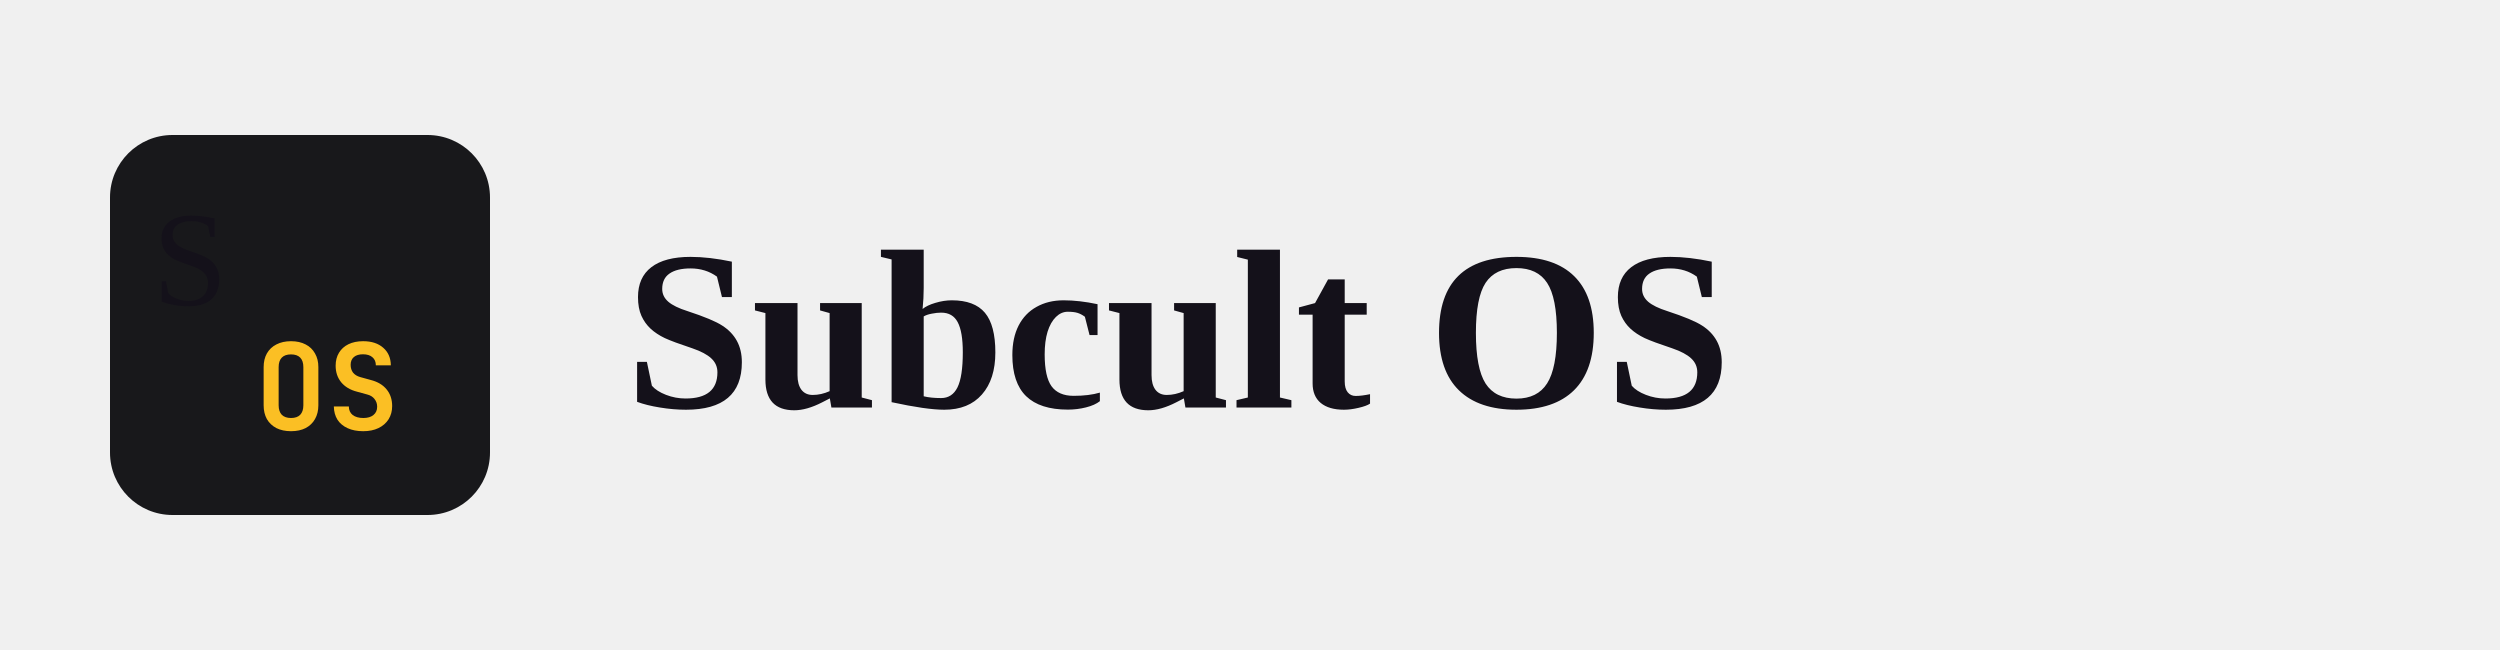
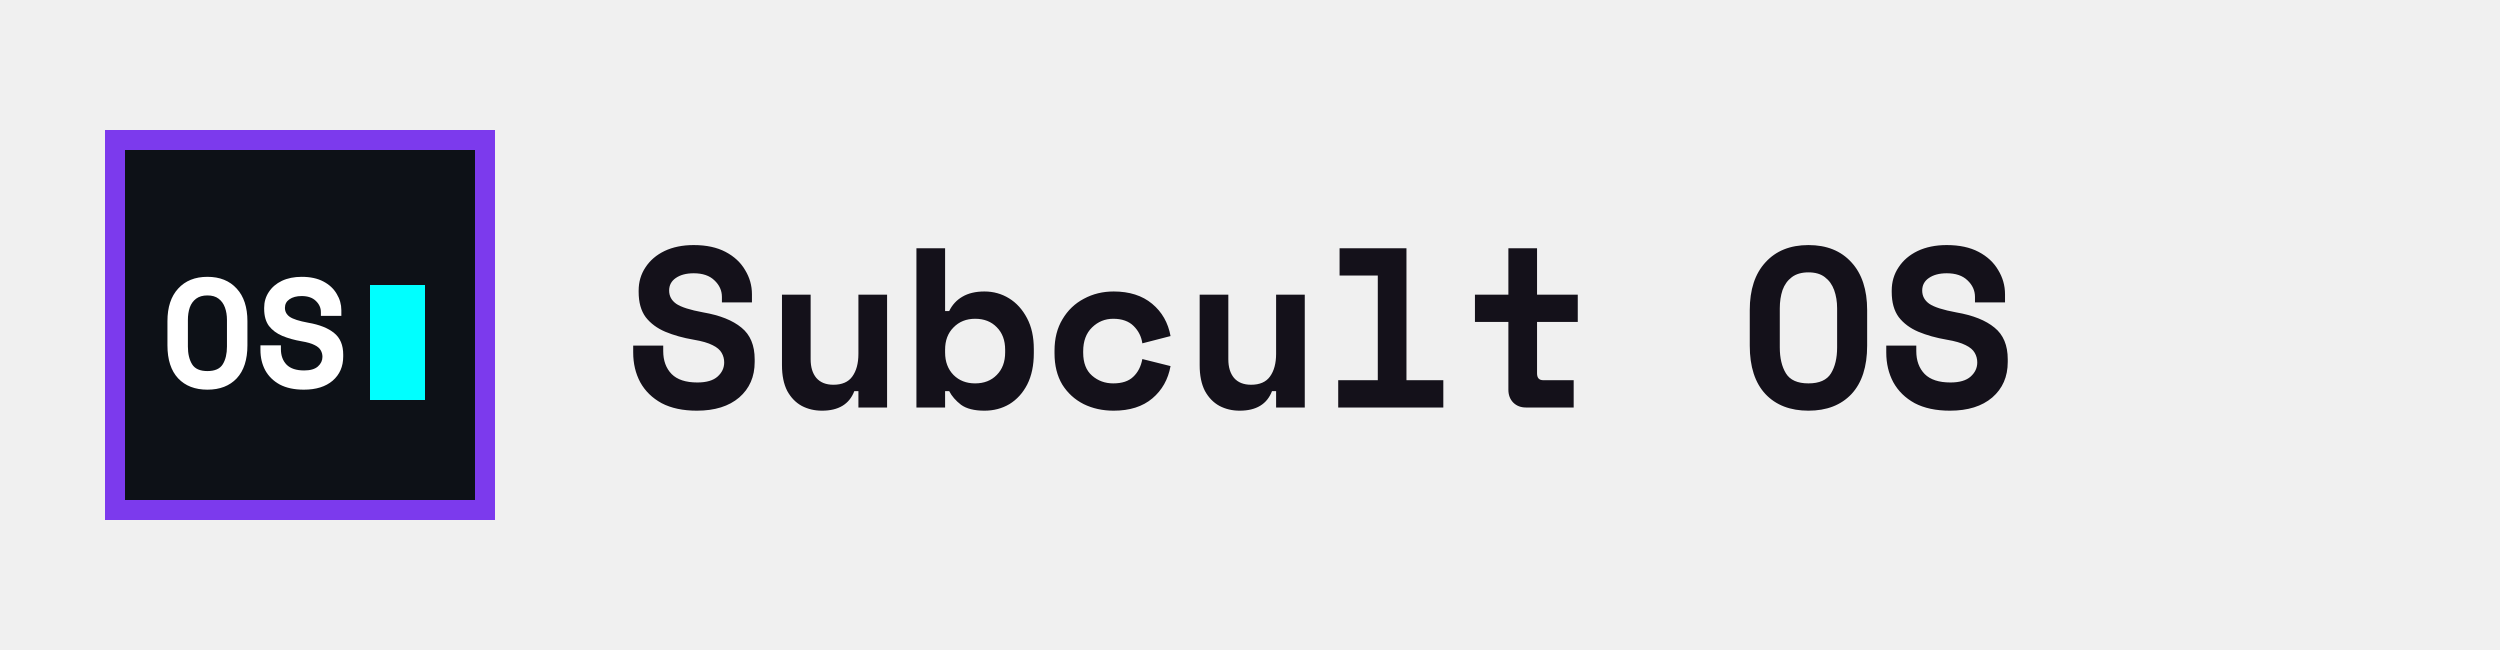
<svg xmlns="http://www.w3.org/2000/svg" width="1000" height="260" viewBox="0 0 1000 260" role="img" version="1.1" id="svg3">
  <defs id="defs3" />
-   <g transform="translate(40 50) scale(1.0)" id="g2">
-     <rect x="4" y="4" width="152" height="152" rx="25" fill="#18181b" id="rect1" />
-     <path d="m 24.665,62.481 h 1.714 l 0.923,4.772 q 0.976,1.239 3.349,2.188 2.399,0.949 4.72,0.949 3.691,0 5.748,-1.872 2.083,-1.898 2.083,-5.221 0,-1.898 -0.817,-3.138 -0.791,-1.239 -2.109,-2.083 -1.292,-0.87 -2.953,-1.45 -1.661,-0.606 -3.428,-1.213 -1.74,-0.606 -3.401,-1.345 -1.661,-0.738 -2.979,-1.872 -1.292,-1.134 -2.109,-2.795 -0.791,-1.688 -0.791,-4.14 0,-4.219 3.164,-6.618 3.164,-2.399 8.78,-2.399 4.271,0 9.281,1.134 v 7.356 h -1.714 l -0.923,-4.324 q -2.689,-1.951 -6.645,-1.951 -3.533,0 -5.537,1.45 -1.978,1.424 -1.978,3.955 0,1.714 0.791,2.848 0.817,1.134 2.109,1.951 1.318,0.791 2.979,1.371 1.688,0.58 3.428,1.213 1.767,0.606 3.428,1.397 1.688,0.765 2.979,1.978 1.318,1.187 2.109,2.927 0.817,1.714 0.817,4.245 0,5.115 -3.138,7.937 -3.138,2.795 -9.044,2.795 -2.848,0 -5.722,-0.501 -2.874,-0.501 -5.115,-1.371 z" id="text1" style="font-size:54px;font-family:Georgia;fill:#14111a" aria-label="S" />
-     <path d="m 76.4,122.48 q -3.36,0 -5.856,-1.248 -2.448,-1.296 -3.792,-3.6 -1.296,-2.352 -1.296,-5.52 V 96.848 q 0,-3.168 1.296,-5.472 1.344,-2.352 3.792,-3.6 2.496,-1.296 5.856,-1.296 3.408,0 5.856,1.296 2.448,1.248 3.744,3.6 1.344,2.304 1.344,5.424 v 15.312 q 0,3.168 -1.344,5.52 -1.296,2.304 -3.744,3.6 -2.448,1.248 -5.856,1.248 z m 0,-5.28 q 2.448,0 3.696,-1.296 1.248,-1.344 1.248,-3.792 V 96.848 q 0,-2.496 -1.248,-3.792 -1.248,-1.296 -3.696,-1.296 -2.448,0 -3.696,1.296 -1.248,1.296 -1.248,3.792 v 15.264 q 0,2.448 1.248,3.792 Q 74,117.2 76.4,117.2 Z m 28.896,5.28 q -3.6,0 -6.24,-1.2 -2.64,-1.2 -4.08,-3.408 -1.392,-2.256 -1.44,-5.28 h 6 q 0,2.16 1.536,3.408 1.584,1.2 4.272,1.2 2.592,0 4.032,-1.2 1.488,-1.2 1.488,-3.312 0,-1.776 -1.056,-3.072 -1.008,-1.344 -2.928,-1.824 l -4.032,-1.104 q -4.128,-1.056 -6.384,-3.792 -2.208,-2.736 -2.208,-6.624 0,-2.976 1.344,-5.184 1.344,-2.208 3.792,-3.408 2.496,-1.2 5.856,-1.2 5.088,0 8.064,2.64 2.976,2.592 3.024,7.008 h -6 q 0,-2.064 -1.344,-3.216 -1.344,-1.2 -3.792,-1.2 -2.352,0 -3.648,1.104 -1.296,1.104 -1.296,3.12 0,1.824 0.96,3.12 1.008,1.248 2.88,1.776 l 4.176,1.152 q 4.176,1.056 6.384,3.792 2.208,2.688 2.208,6.672 0,2.976 -1.44,5.28 -1.44,2.256 -4.032,3.504 -2.592,1.248 -6.096,1.248 z" id="text2" style="font-weight:700;font-size:48px;font-family:'JetBrains Mono';fill:#fbbf24" aria-label="OS" />
+   <g transform="translate(40 50) scale(1.0)" id="g3">
+     <rect x="6" y="6" width="148" height="148" rx="0" fill="#0d1117" id="rect1" />
+     <rect x="6" y="6" width="148" height="148" fill="none" stroke="#7c3aed" stroke-width="8" id="rect2" />
+     <path d="m 42.972,105.868 q -7.44,0 -11.718,-4.526 -4.278,-4.588 -4.278,-13.206 v -9.672 q 0,-8.37 4.278,-13.02 4.278,-4.712 11.718,-4.712 7.44,0 11.718,4.712 4.278,4.65 4.278,13.02 v 9.672 q 0,8.618 -4.278,13.206 -4.278,4.526 -11.718,4.526 z m 0,-7.44 q 4.464,0 6.138,-2.728 1.674,-2.728 1.674,-7.068 V 77.968 q 0,-2.728 -0.806,-4.96 -0.806,-2.232 -2.542,-3.534 -1.674,-1.302 -4.464,-1.302 -2.79,0 -4.526,1.302 -1.736,1.302 -2.542,3.534 -0.744,2.232 -0.744,4.96 v 10.664 q 0,4.34 1.674,7.068 1.674,2.728 6.138,2.728 z m 38.564,7.44 q -5.704,0 -9.61,-2.046 -3.844,-2.108 -5.828,-5.704 -1.922,-3.596 -1.922,-8.122 v -1.86 h 8.184 v 1.488 q 0,3.906 2.294,6.262 2.294,2.294 7.006,2.294 3.72,0 5.518,-1.612 1.798,-1.612 1.798,-3.844 0,-1.426 -0.682,-2.604 -0.682,-1.24 -2.48,-2.108 -1.798,-0.93 -5.146,-1.488 -4.34,-0.744 -7.75,-2.17 -3.348,-1.426 -5.332,-3.968 -1.922,-2.604 -1.922,-6.882 v -0.372 q 0,-3.534 1.86,-6.324 1.86,-2.852 5.208,-4.464 3.41,-1.612 7.936,-1.612 5.146,0 8.68,1.86 3.534,1.86 5.332,4.96 1.86,3.038 1.86,6.572 v 2.232 h -8.184 v -1.488 q 0,-2.604 -2.046,-4.526 -1.984,-1.922 -5.642,-1.922 -3.038,0 -4.898,1.302 -1.798,1.24 -1.798,3.41 0,2.232 1.922,3.596 1.984,1.364 7.378,2.356 6.82,1.178 10.416,4.154 3.596,2.914 3.596,8.618 V 92.6 q 0,6.014 -4.216,9.672 -4.216,3.596 -11.532,3.596 z" id="text2" style="font-weight:700;font-size:62px;font-family:'Space Mono';fill:#ffffff" aria-label="OS" />
+     <rect x="108" y="64" width="22" height="46" rx="0" fill="#00ffff" id="rect3" />
  </g>
-   <path d="m 254.843,144.738 h 3.91 l 2,9.553 q 1.866,2.177 5.643,3.644 3.777,1.466 7.82,1.466 12.752,0 12.752,-10.486 0,-3.288 -2.444,-5.554 -2.399,-2.266 -7.598,-4.043 -7.643,-2.533 -11.02,-4.088 -3.333,-1.6 -5.643,-3.732 -2.311,-2.133 -3.688,-5.154 -1.377,-3.066 -1.377,-7.509 0,-7.865 5.332,-11.953 5.376,-4.132 15.685,-4.132 7.465,0 16.529,1.911 v 14.174 h -3.955 l -2,-8.176 q -4.532,-3.288 -10.575,-3.288 -5.465,0 -8.398,2.044 -2.933,2 -2.933,6.176 0,2.977 2.444,5.11 2.444,2.088 7.643,3.732 10.175,3.333 13.952,5.821 3.821,2.444 5.821,6.087 2,3.644 2,8.576 0,18.973 -22.35,18.973 -5.11,0 -10.442,-0.889 -5.288,-0.844 -9.109,-2.266 z m 77.092,14.619 -3.021,1.555 q -6.221,3.199 -11.197,3.199 -11.553,0 -11.553,-12.308 v -26.571 l -4.177,-1.066 v -2.933 h 17.018 v 28.837 q 0,3.732 1.555,5.821 1.6,2.088 4.532,2.088 3.377,0 6.754,-1.511 v -31.237 l -3.821,-1.066 v -2.933 h 16.663 v 37.769 l 4.088,1.066 V 163 h -16.218 z m 53.187,-18.44 q 0,-8.22 -2.044,-12.041 -2,-3.821 -6.621,-3.821 -1.688,0 -3.688,0.4 -2,0.355 -3.288,1.111 v 31.948 q 2.844,0.711 6.976,0.711 4.399,0 6.532,-4.266 2.133,-4.31 2.133,-14.041 z m -28.482,-37.146 -4.266,-1.022 v -2.888 h 17.107 v 15.33 q 0,4.132 -0.444,8.398 1.777,-1.466 5.11,-2.444 3.377,-1.022 6.576,-1.022 9.064,0 13.241,4.977 4.177,4.977 4.177,15.863 0,10.753 -5.376,16.84 -5.332,6.087 -15.063,6.087 -7.198,0 -21.062,-3.021 z m 83.313,56.697 q -2,1.6 -5.554,2.488 -3.51,0.889 -7.243,0.889 -11.153,0 -16.707,-5.376 -5.51,-5.376 -5.51,-16.44 0,-6.887 2.488,-11.775 2.533,-4.932 7.198,-7.509 4.666,-2.622 10.842,-2.622 6.221,0 13.552,1.555 v 12.353 h -3.199 l -1.866,-7.332 q -1.511,-1.111 -2.977,-1.555 -1.466,-0.444 -3.866,-0.444 -2.622,0 -4.754,2.088 -2.133,2.088 -3.333,5.91 -1.155,3.777 -1.155,9.064 0,8.931 2.755,12.752 2.799,3.821 8.842,3.821 6.132,0 10.486,-1.289 z m 33.592,-1.111 -3.021,1.555 q -6.221,3.199 -11.197,3.199 -11.553,0 -11.553,-12.308 v -26.571 l -4.177,-1.066 v -2.933 h 17.018 v 28.837 q 0,3.732 1.555,5.821 1.6,2.088 4.532,2.088 3.377,0 6.754,-1.511 v -31.237 l -3.821,-1.066 v -2.933 h 16.663 v 37.769 l 4.088,1.066 V 163 h -16.218 z m 38.435,-0.355 4.577,1.066 V 163 h -21.95 v -2.933 l 4.532,-1.066 v -55.142 l -4.266,-1.066 v -2.933 h 17.107 z m 25.594,4.888 q -5.999,0 -9.287,-2.71 -3.244,-2.71 -3.244,-7.82 v -27.504 h -5.465 v -2.888 l 6.443,-1.733 5.199,-9.464 h 6.665 v 9.464 h 8.798 v 4.621 h -8.798 v 26.705 q 0,2.888 1.2,4.354 1.2,1.466 3.155,1.466 2.355,0 5.776,-0.711 v 3.777 q -1.333,0.933 -4.577,1.688 -3.199,0.755 -5.865,0.755 z m 52.787,-30.748 q 0,14.174 3.866,20.262 3.91,6.043 12.353,6.043 8.398,0 12.264,-6.087 3.91,-6.087 3.91,-20.217 0,-14.085 -3.91,-19.995 -3.866,-5.91 -12.264,-5.91 -8.442,0 -12.353,5.91 -3.866,5.91 -3.866,19.995 z m -14.752,0 q 0,-30.393 30.97,-30.393 15.285,0 23.105,7.731 7.82,7.687 7.82,22.661 0,15.152 -7.909,22.972 -7.909,7.776 -23.017,7.776 -15.063,0 -23.017,-7.776 -7.954,-7.776 -7.954,-22.972 z m 71.183,11.597 h 3.91 l 2,9.553 q 1.866,2.177 5.643,3.644 3.777,1.466 7.82,1.466 12.752,0 12.752,-10.486 0,-3.288 -2.444,-5.554 -2.399,-2.266 -7.598,-4.043 -7.643,-2.533 -11.02,-4.088 -3.333,-1.6 -5.643,-3.732 -2.311,-2.133 -3.688,-5.154 -1.377,-3.066 -1.377,-7.509 0,-7.865 5.332,-11.953 5.376,-4.132 15.685,-4.132 7.465,0 16.529,1.911 v 14.174 h -3.955 l -2,-8.176 q -4.532,-3.288 -10.575,-3.288 -5.465,0 -8.398,2.044 -2.933,2 -2.933,6.176 0,2.977 2.444,5.11 2.444,2.088 7.643,3.732 10.175,3.333 13.952,5.821 3.821,2.444 5.821,6.087 2,3.644 2,8.576 0,18.973 -22.35,18.973 -5.11,0 -10.442,-0.889 -5.288,-0.844 -9.109,-2.266 z" id="text3" style="font-weight:700;font-size:91px;font-family:Georgia;fill:#14111a" aria-label="Subcult OS" />
+   <path d="m 278.756,164.274 q -8.372,0 -14.105,-3.003 -5.642,-3.094 -8.554,-8.372 -2.821,-5.278 -2.821,-11.921 v -2.73 h 12.012 v 2.184 q 0,5.733 3.367,9.191 3.367,3.367 10.283,3.367 5.46,0 8.099,-2.366 2.639,-2.366 2.639,-5.642 0,-2.093 -1.001,-3.822 -1.001,-1.82 -3.64,-3.094 -2.639,-1.365 -7.553,-2.184 -6.37,-1.092 -11.375,-3.185 -4.914,-2.093 -7.826,-5.824 -2.821,-3.822 -2.821,-10.101 v -0.546 q 0,-5.187 2.73,-9.282 2.73,-4.186 7.644,-6.552 5.005,-2.366 11.648,-2.366 7.553,0 12.74,2.73 5.187,2.73 7.826,7.28 2.73,4.459 2.73,9.646 v 3.276 h -12.012 v -2.184 q 0,-3.822 -3.003,-6.643 -2.912,-2.821 -8.281,-2.821 -4.459,0 -7.189,1.911 -2.639,1.82 -2.639,5.005 0,3.276 2.821,5.278 2.912,2.002 10.829,3.458 10.01,1.729 15.288,6.097 5.278,4.277 5.278,12.649 v 1.092 q 0,8.827 -6.188,14.196 -6.188,5.278 -16.926,5.278 z m 50.05,0 q -4.459,0 -8.099,-1.911 -3.64,-2.002 -5.824,-6.006 -2.093,-4.095 -2.093,-10.283 v -28.21 h 11.466 v 25.844 q 0,4.732 2.275,7.462 2.366,2.73 6.825,2.73 5.187,0 7.553,-3.276 2.457,-3.367 2.457,-9.1 v -23.66 h 11.466 V 163 h -11.466 v -6.552 h -1.638 q -3.003,7.826 -12.922,7.826 z m 64.974,0 q -6.097,0 -9.373,-2.366 -3.185,-2.457 -4.732,-5.46 h -1.638 V 163 h -11.466 V 99.3 h 11.466 v 25.116 h 1.638 q 1.82,-3.731 5.278,-5.733 3.549,-2.093 8.827,-2.093 5.369,0 9.828,2.73 4.459,2.73 7.189,7.917 2.73,5.096 2.73,12.376 v 1.638 q 0,7.371 -2.639,12.558 -2.639,5.096 -7.098,7.826 -4.459,2.639 -10.01,2.639 z m -3.731,-10.92 q 5.369,0 8.645,-3.367 3.367,-3.367 3.367,-9.009 v -1.092 q 0,-5.642 -3.367,-9.009 -3.276,-3.367 -8.645,-3.367 -5.278,0 -8.645,3.458 -3.367,3.367 -3.367,8.918 v 1.092 q 0,5.551 3.367,9.009 3.367,3.367 8.645,3.367 z m 55.419,10.92 q -6.643,0 -12.012,-2.639 -5.369,-2.73 -8.554,-7.826 -3.094,-5.187 -3.094,-12.467 v -1.092 q 0,-7.28 3.185,-12.558 3.185,-5.369 8.554,-8.19 5.369,-2.912 11.921,-2.912 9.464,0 15.379,4.914 5.915,4.914 7.371,12.922 l -11.284,2.912 q -0.546,-4.004 -3.458,-6.916 -2.912,-2.912 -8.19,-2.912 -4.914,0 -8.463,3.458 -3.549,3.458 -3.549,9.555 v 0.546 q 0,6.097 3.549,9.191 3.549,3.094 8.463,3.094 5.278,0 8.008,-2.639 2.821,-2.639 3.64,-7.098 l 11.284,2.821 q -1.456,8.008 -7.28,12.922 -5.824,4.914 -15.47,4.914 z m 50.414,0 q -4.459,0 -8.099,-1.911 -3.64,-2.002 -5.824,-6.006 -2.093,-4.095 -2.093,-10.283 v -28.21 h 11.466 v 25.844 q 0,4.732 2.275,7.462 2.366,2.73 6.825,2.73 5.187,0 7.553,-3.276 2.457,-3.367 2.457,-9.1 v -23.66 h 11.466 V 163 h -11.466 v -6.552 h -1.638 q -3.003,7.826 -12.922,7.826 z M 535.285,163 v -10.92 h 15.834 v -41.86 h -15.288 V 99.3 h 26.754 v 52.78 h 14.742 V 163 Z m 75.075,0 q -3.094,0 -5.096,-2.002 -1.911,-2.002 -1.911,-5.096 v -27.118 h -13.377 v -10.92 h 13.377 V 99.3 h 11.466 v 18.564 h 16.289 v 10.92 h -16.289 v 20.566 q 0,2.73 2.457,2.73 h 12.194 V 163 Z m 113.022,1.274 q -10.92,0 -17.199,-6.643 -6.279,-6.734 -6.279,-19.383 v -14.196 q 0,-12.285 6.279,-19.11 6.279,-6.916 17.199,-6.916 10.92,0 17.199,6.916 6.279,6.825 6.279,19.11 v 14.196 q 0,12.649 -6.279,19.383 -6.279,6.643 -17.199,6.643 z m 0,-10.92 q 6.552,0 9.009,-4.004 2.457,-4.004 2.457,-10.374 v -15.652 q 0,-4.004 -1.183,-7.28 -1.183,-3.276 -3.731,-5.187 -2.457,-1.911 -6.552,-1.911 -4.095,0 -6.643,1.911 -2.548,1.911 -3.731,5.187 -1.092,3.276 -1.092,7.28 v 15.652 q 0,6.37 2.457,10.374 2.457,4.004 9.009,4.004 z m 56.602,10.92 q -8.372,0 -14.105,-3.003 -5.642,-3.094 -8.554,-8.372 -2.821,-5.278 -2.821,-11.921 v -2.73 h 12.012 v 2.184 q 0,5.733 3.367,9.191 3.367,3.367 10.283,3.367 5.46,0 8.099,-2.366 2.639,-2.366 2.639,-5.642 0,-2.093 -1.001,-3.822 -1.001,-1.82 -3.64,-3.094 -2.639,-1.365 -7.553,-2.184 -6.37,-1.092 -11.375,-3.185 -4.914,-2.093 -7.826,-5.824 -2.821,-3.822 -2.821,-10.101 v -0.546 q 0,-5.187 2.73,-9.282 2.73,-4.186 7.644,-6.552 5.005,-2.366 11.648,-2.366 7.553,0 12.74,2.73 5.187,2.73 7.826,7.28 2.73,4.459 2.73,9.646 v 3.276 h -12.012 v -2.184 q 0,-3.822 -3.003,-6.643 -2.912,-2.821 -8.281,-2.821 -4.459,0 -7.189,1.911 -2.639,1.82 -2.639,5.005 0,3.276 2.821,5.278 2.912,2.002 10.829,3.458 10.01,1.729 15.288,6.097 5.278,4.277 5.278,12.649 v 1.092 q 0,8.827 -6.188,14.196 -6.188,5.278 -16.926,5.278 z" id="text3" style="font-weight:700;font-size:91px;font-family:'Space Mono';fill:#14111a" aria-label="Subcult OS" />
</svg>
